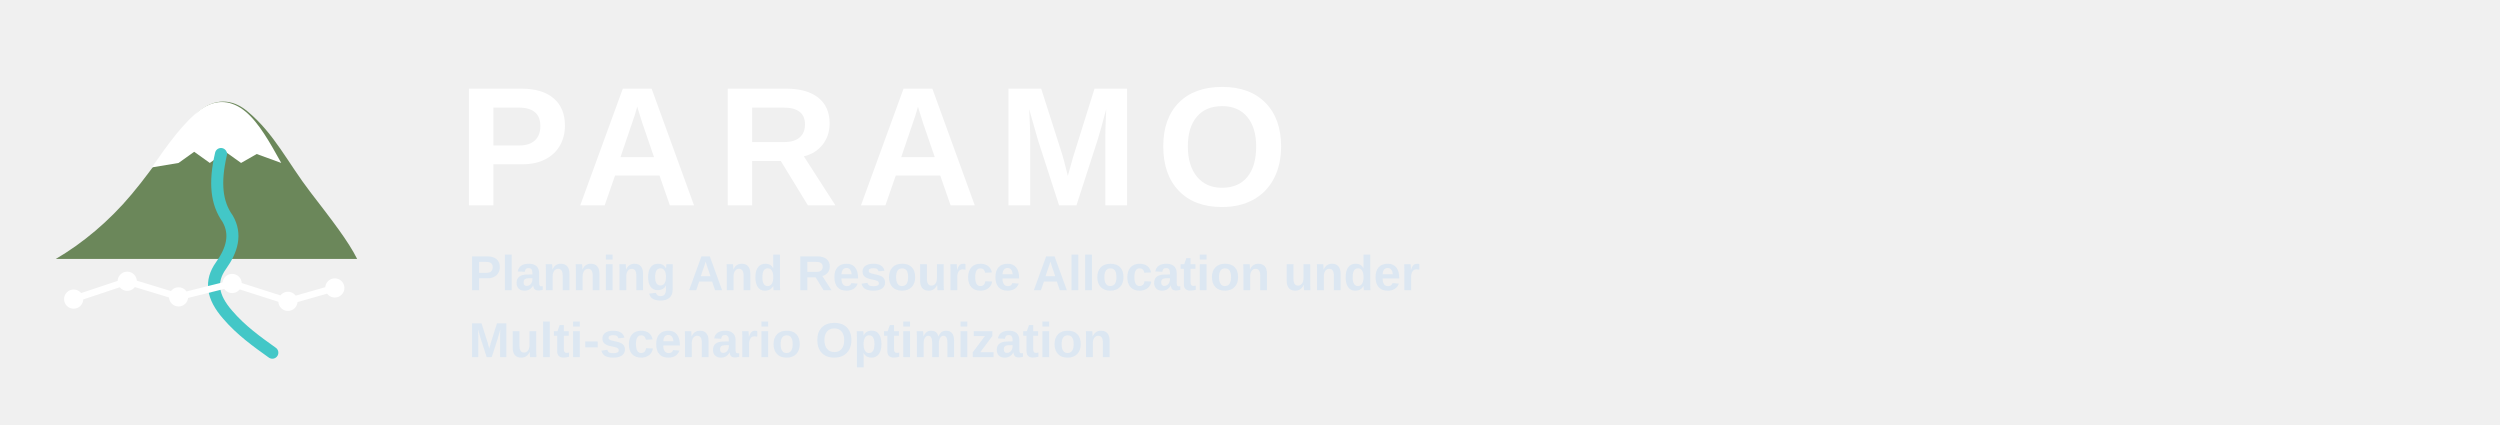
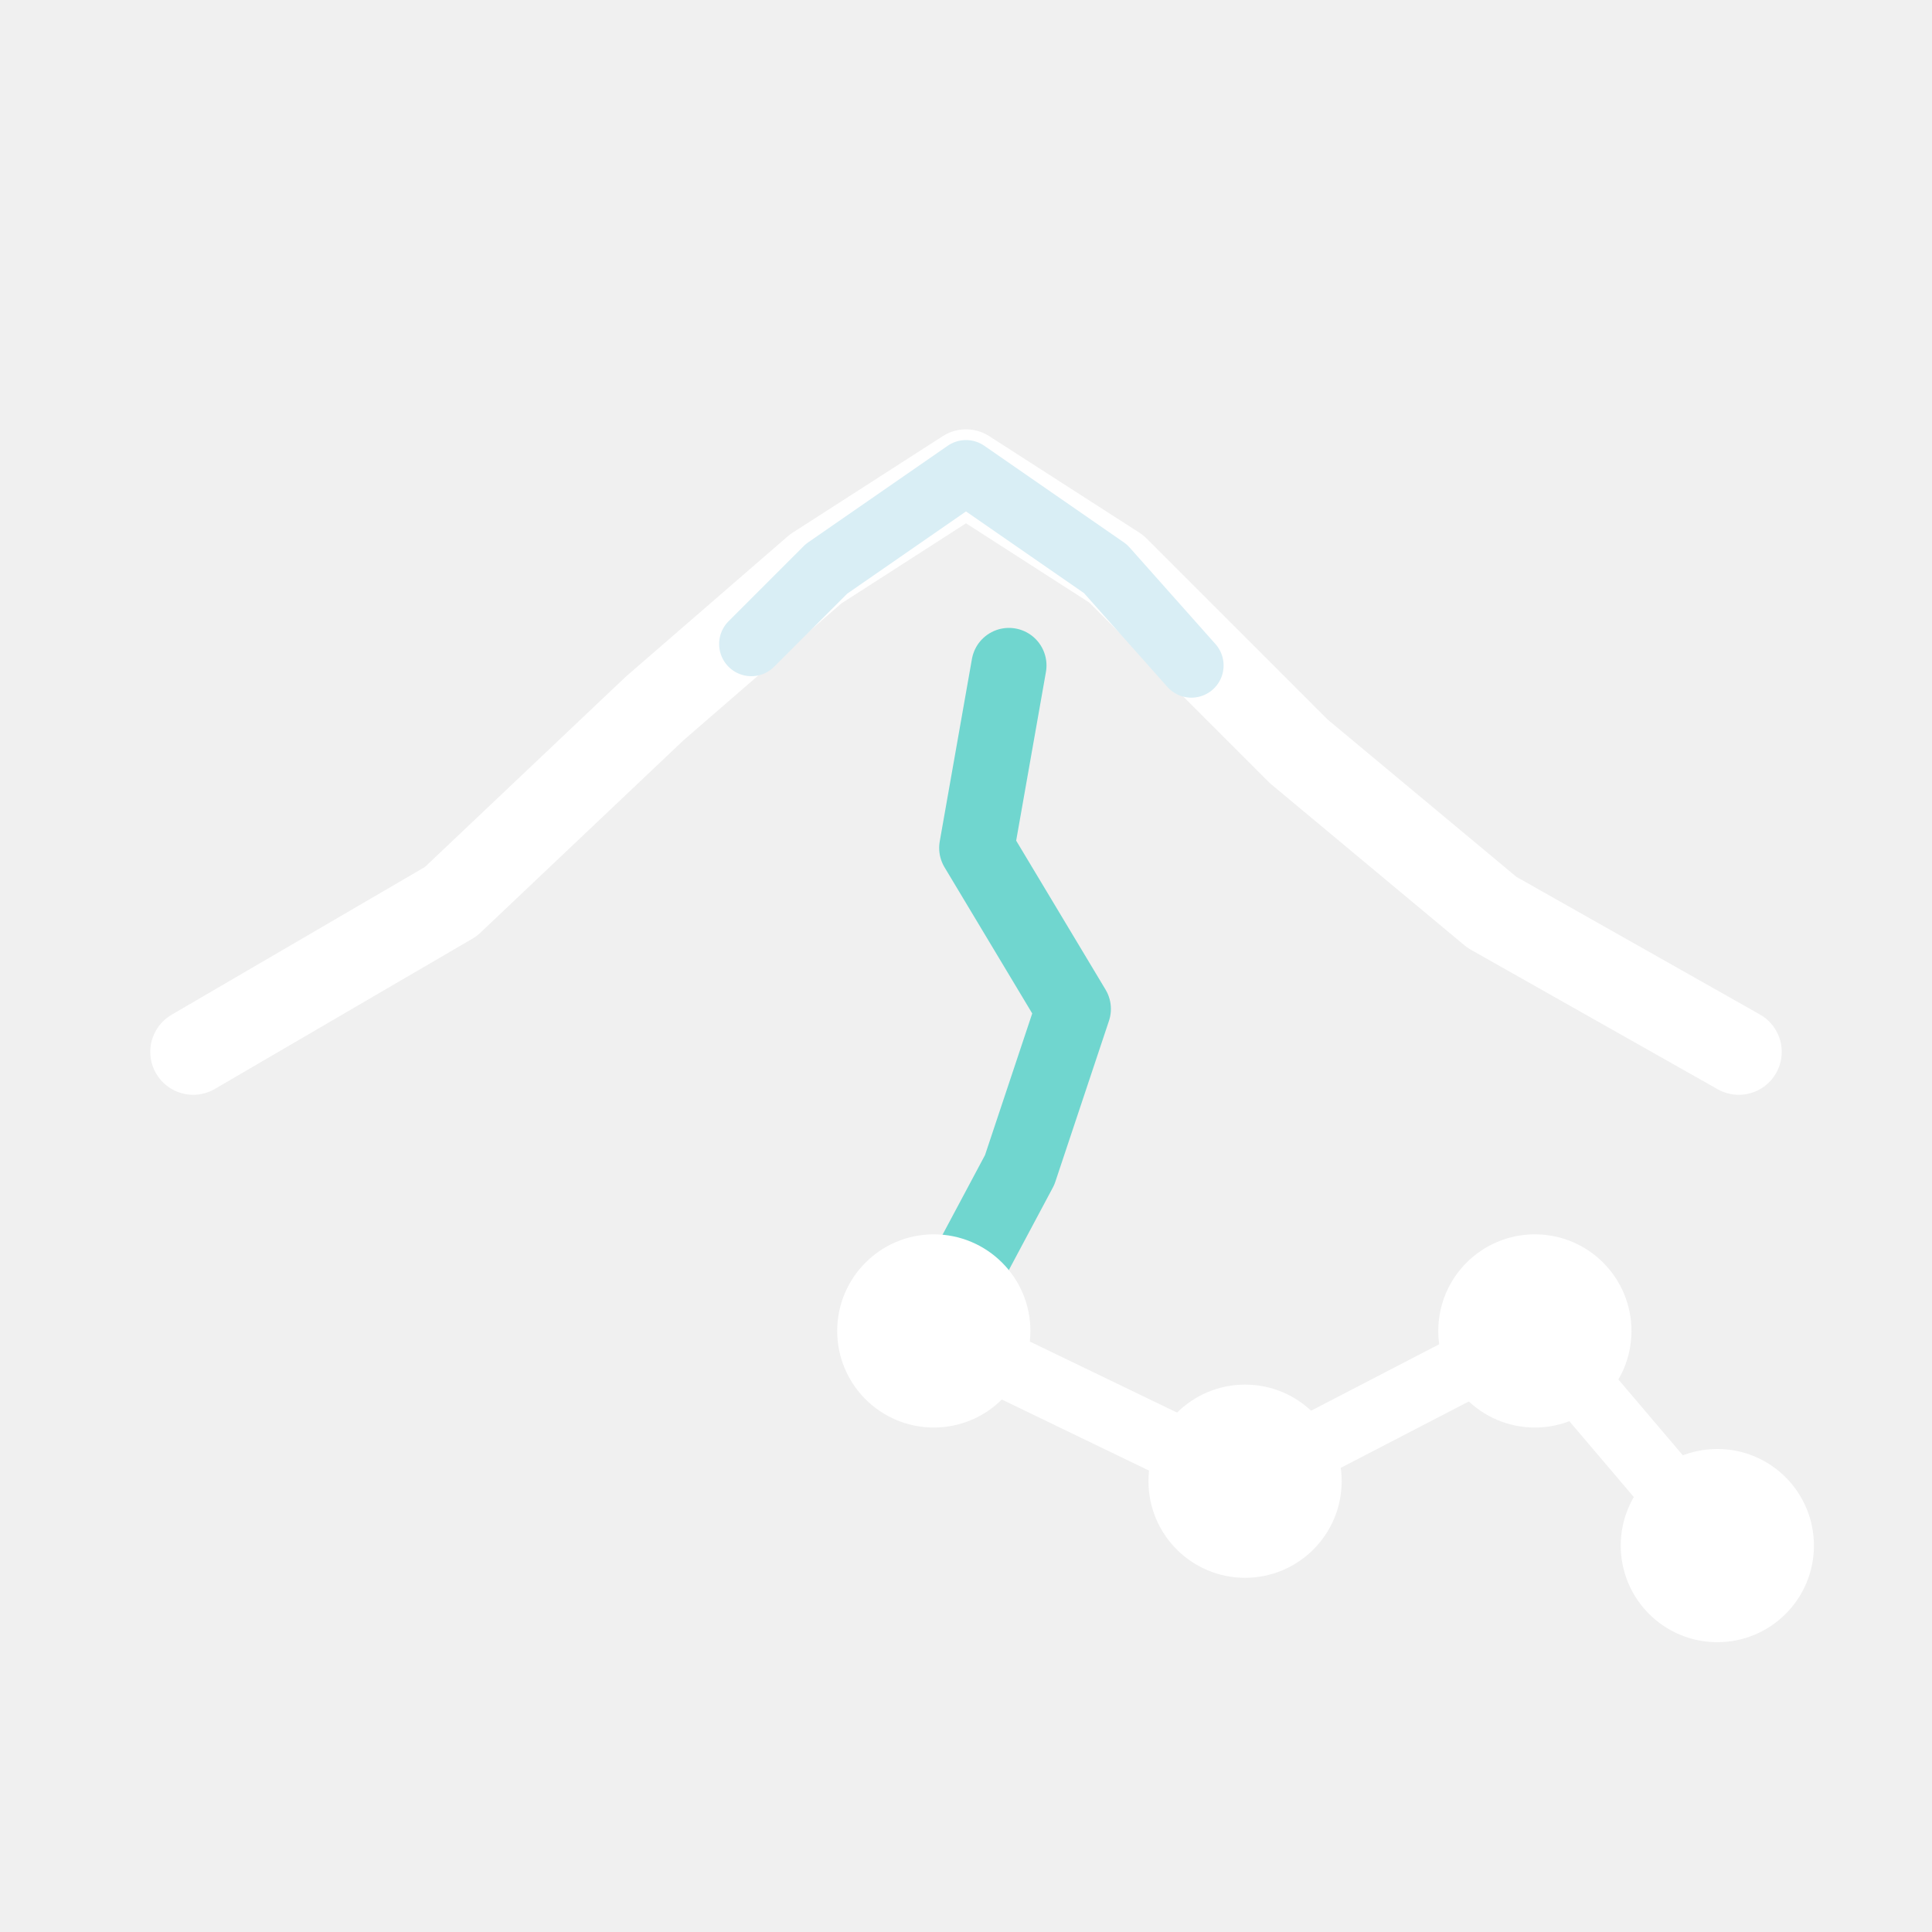
- <svg xmlns="http://www.w3.org/2000/svg" viewBox="0 0 1120 190" role="img" aria-labelledby="t d">
-   <g transform="translate(10,15)">
-     <path d="M15 101 C27 94 39 84 49 72 C60 59 68 45 79 35 C86 29 94 29 101 35 C113 45 119 58 129 71 C139 84 146 93 150 101 Z" fill="#6B875A" />
-     <path d="M58 60 C65 50 72 40 80 34 C87 29 94 30 100 35 C106 40 111 49 116 58 L105 54 L98 58 L91 53 L84 58 L77 53 L70 58 Z" fill="#FFFFFF" />
-     <path d="M89 54 C86 67 87 76 92 83 C96 90 94 97 89 104 C84 111 85 118 92 126 C98 133 105 138 112 143" fill="none" stroke="#43C7C7" stroke-width="5.4" stroke-linecap="round" />
-     <path d="M23 119 L47 111 L70 118 L94 112 L119 120 L140 114" fill="none" stroke="#FFFFFF" stroke-width="3" stroke-linecap="round" stroke-linejoin="round" />
-     <g fill="#FFFFFF">
-       <circle cx="23" cy="119" r="4.3" />
-       <circle cx="47" cy="111" r="4.3" />
-       <circle cx="70" cy="118" r="4.3" />
-       <circle cx="94" cy="112" r="4.3" />
-       <circle cx="119" cy="120" r="4.3" />
-       <circle cx="140" cy="114" r="4.3" />
-     </g>
+ <svg xmlns="http://www.w3.org/2000/svg" viewBox="0 0 180 180" role="img" aria-labelledby="t d">
+   <g fill="none" stroke-linecap="round" stroke-linejoin="round">
+     <path d="M18 98 L42 84 L61 66 L76 53 L90 44 L104 53 L121 70 L139 85 L162 98" stroke="#FFFFFF" stroke-width="8" />
+     <path d="M70 60 L77 53 L90 44 L103 53 L111 62" stroke="#D9EEF5" stroke-width="6" />
+     <path d="M94 62 L91 79 L100 94 L95 109 L87 124" stroke="#70D6CF" stroke-width="7" />
+     <path d="M87 124 L116 138 L143 124 L160 144" stroke="#FFFFFF" stroke-width="6" />
+     <circle cx="87" cy="124" r="6.5" fill="#FFFFFF" stroke="#FFFFFF" stroke-width="5" />
+     <circle cx="116" cy="138" r="6.5" fill="#FFFFFF" stroke="#FFFFFF" stroke-width="5" />
+     <circle cx="143" cy="124" r="6.5" fill="#FFFFFF" stroke="#FFFFFF" stroke-width="5" />
+     <circle cx="160" cy="144" r="6.5" fill="#FFFFFF" stroke="#FFFFFF" stroke-width="5" />
  </g>
-   <text x="205" y="92" font-family="Arial, Helvetica, sans-serif" font-size="76" font-weight="800" letter-spacing="8" fill="#FFFFFF">PARAMO</text>
-   <text x="210" y="130" font-family="Arial, Helvetica, sans-serif" font-size="22" font-weight="600" fill="#DCE7F2">Planning And Resource Allocation under</text>
-   <text x="210" y="160" font-family="Arial, Helvetica, sans-serif" font-size="22" font-weight="600" fill="#DCE7F2">Multi-scenario Optimization</text>
</svg>
